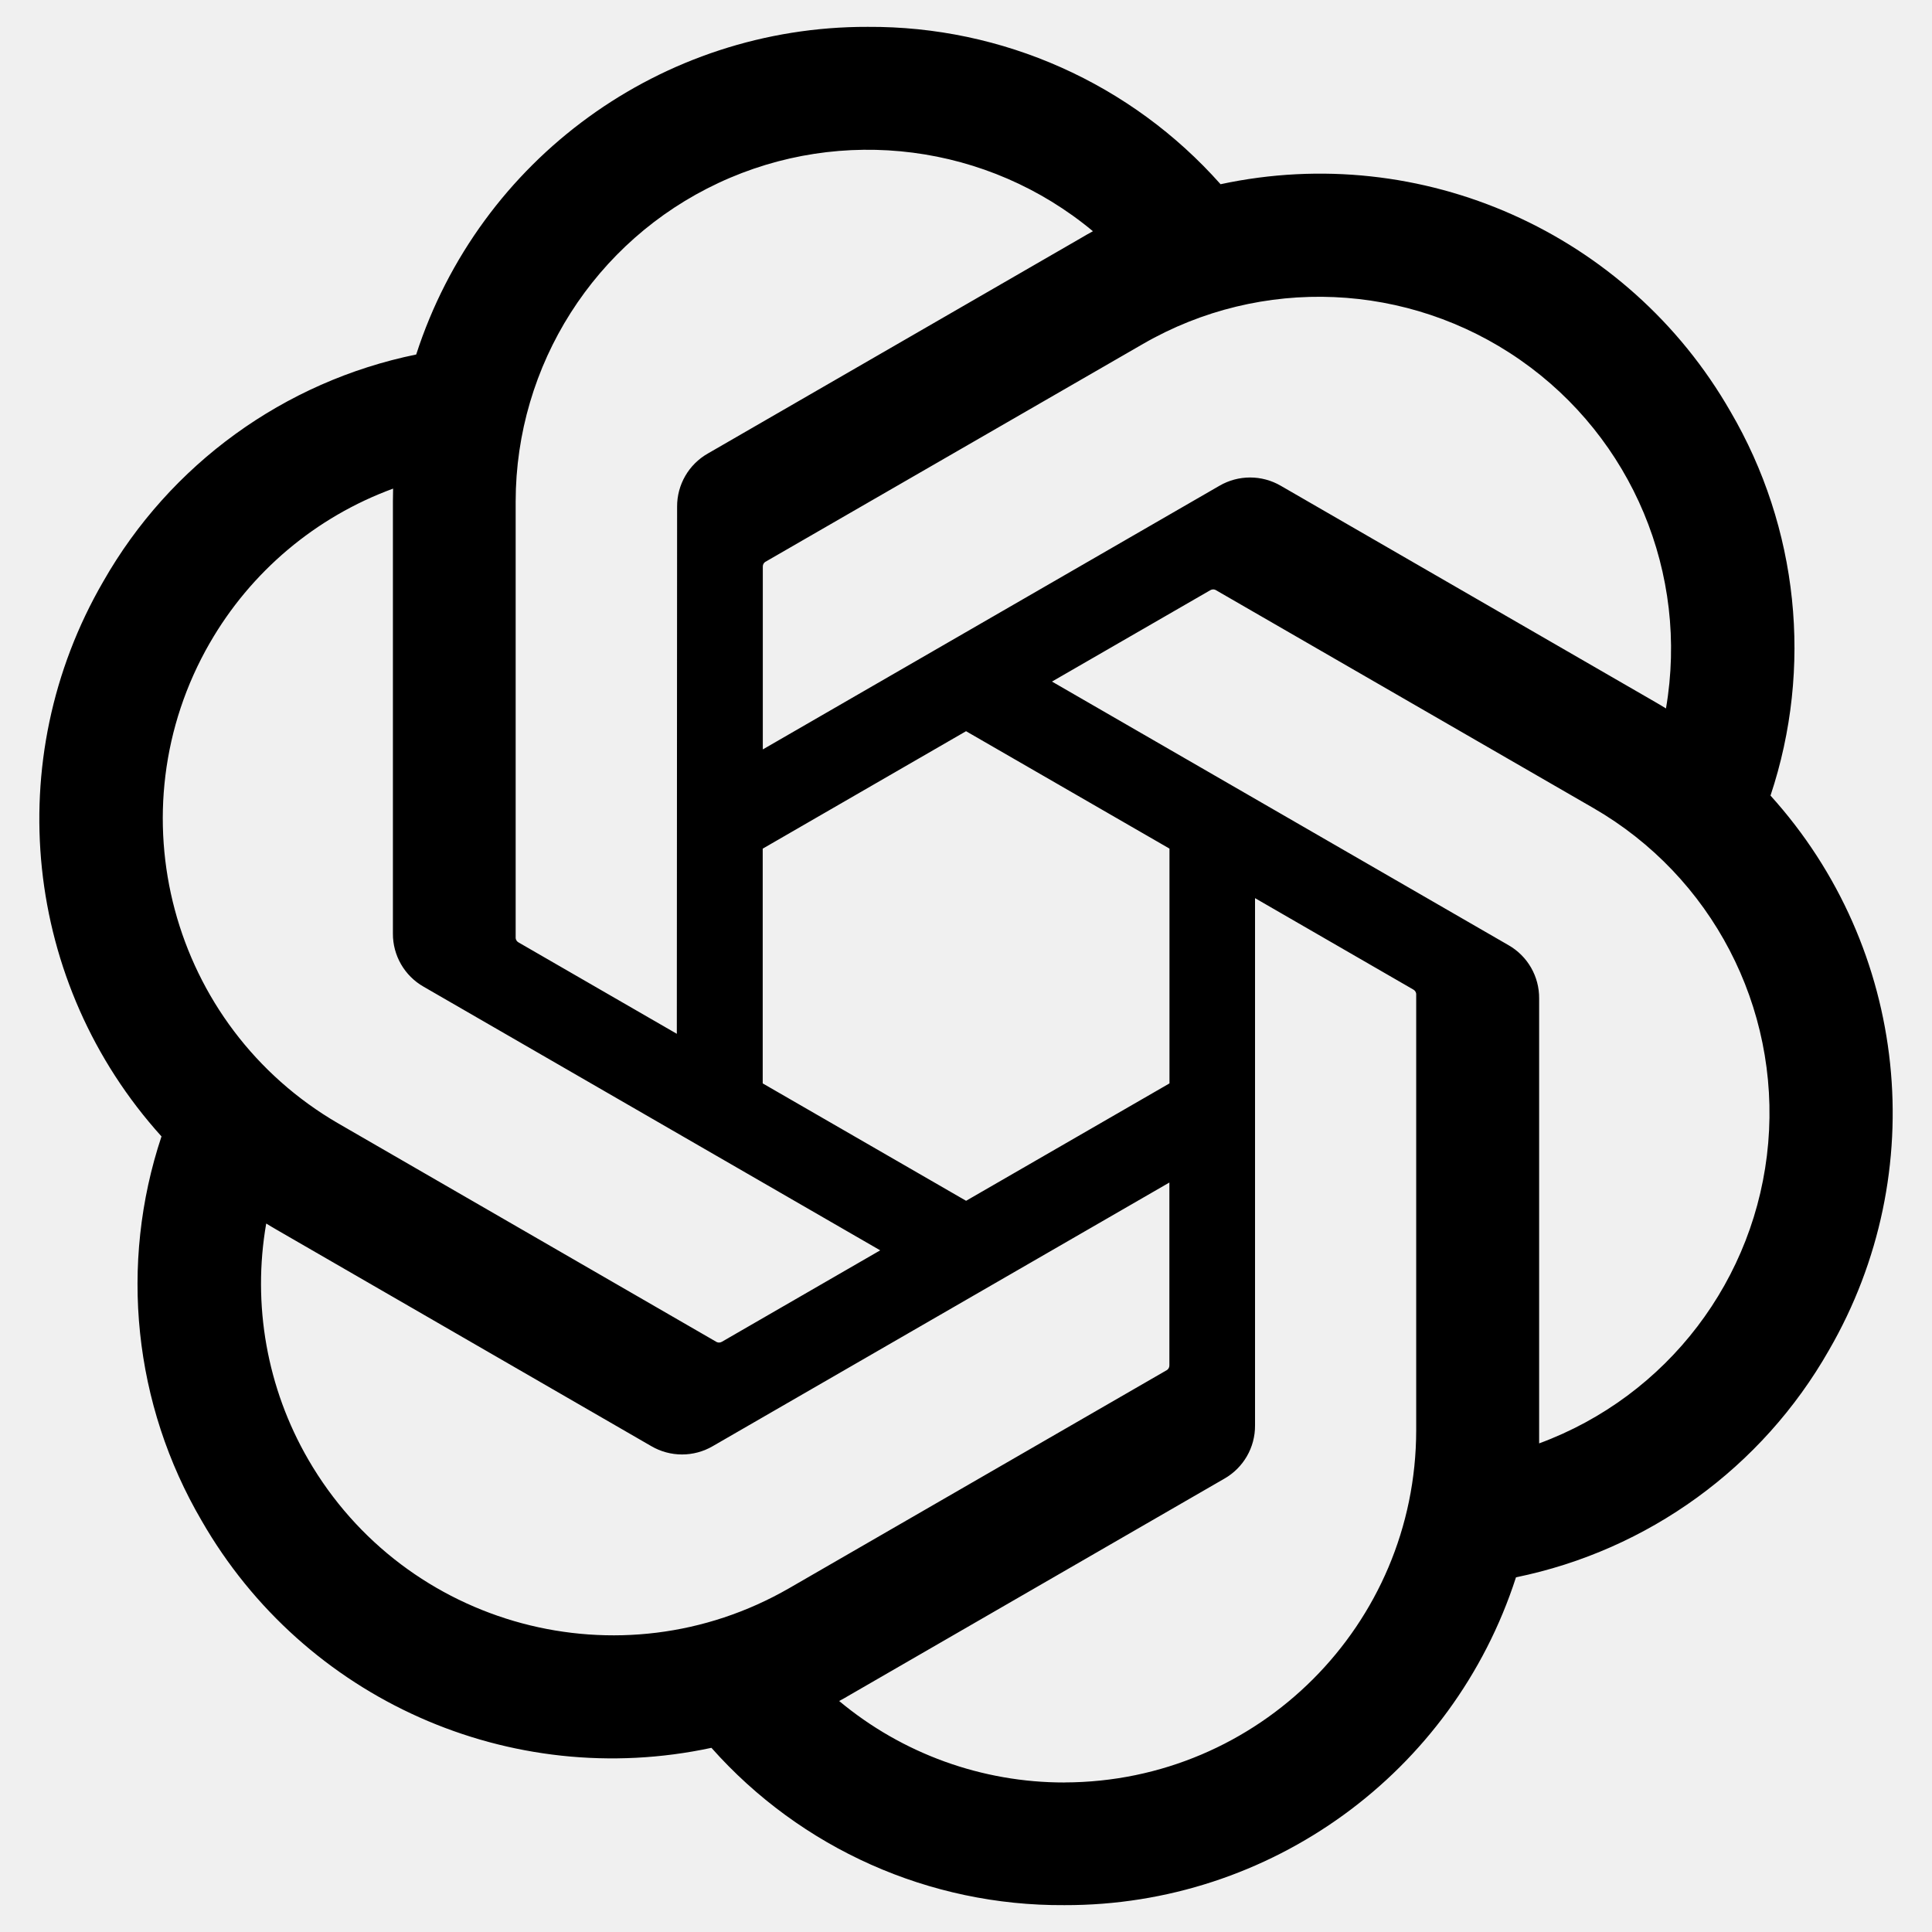
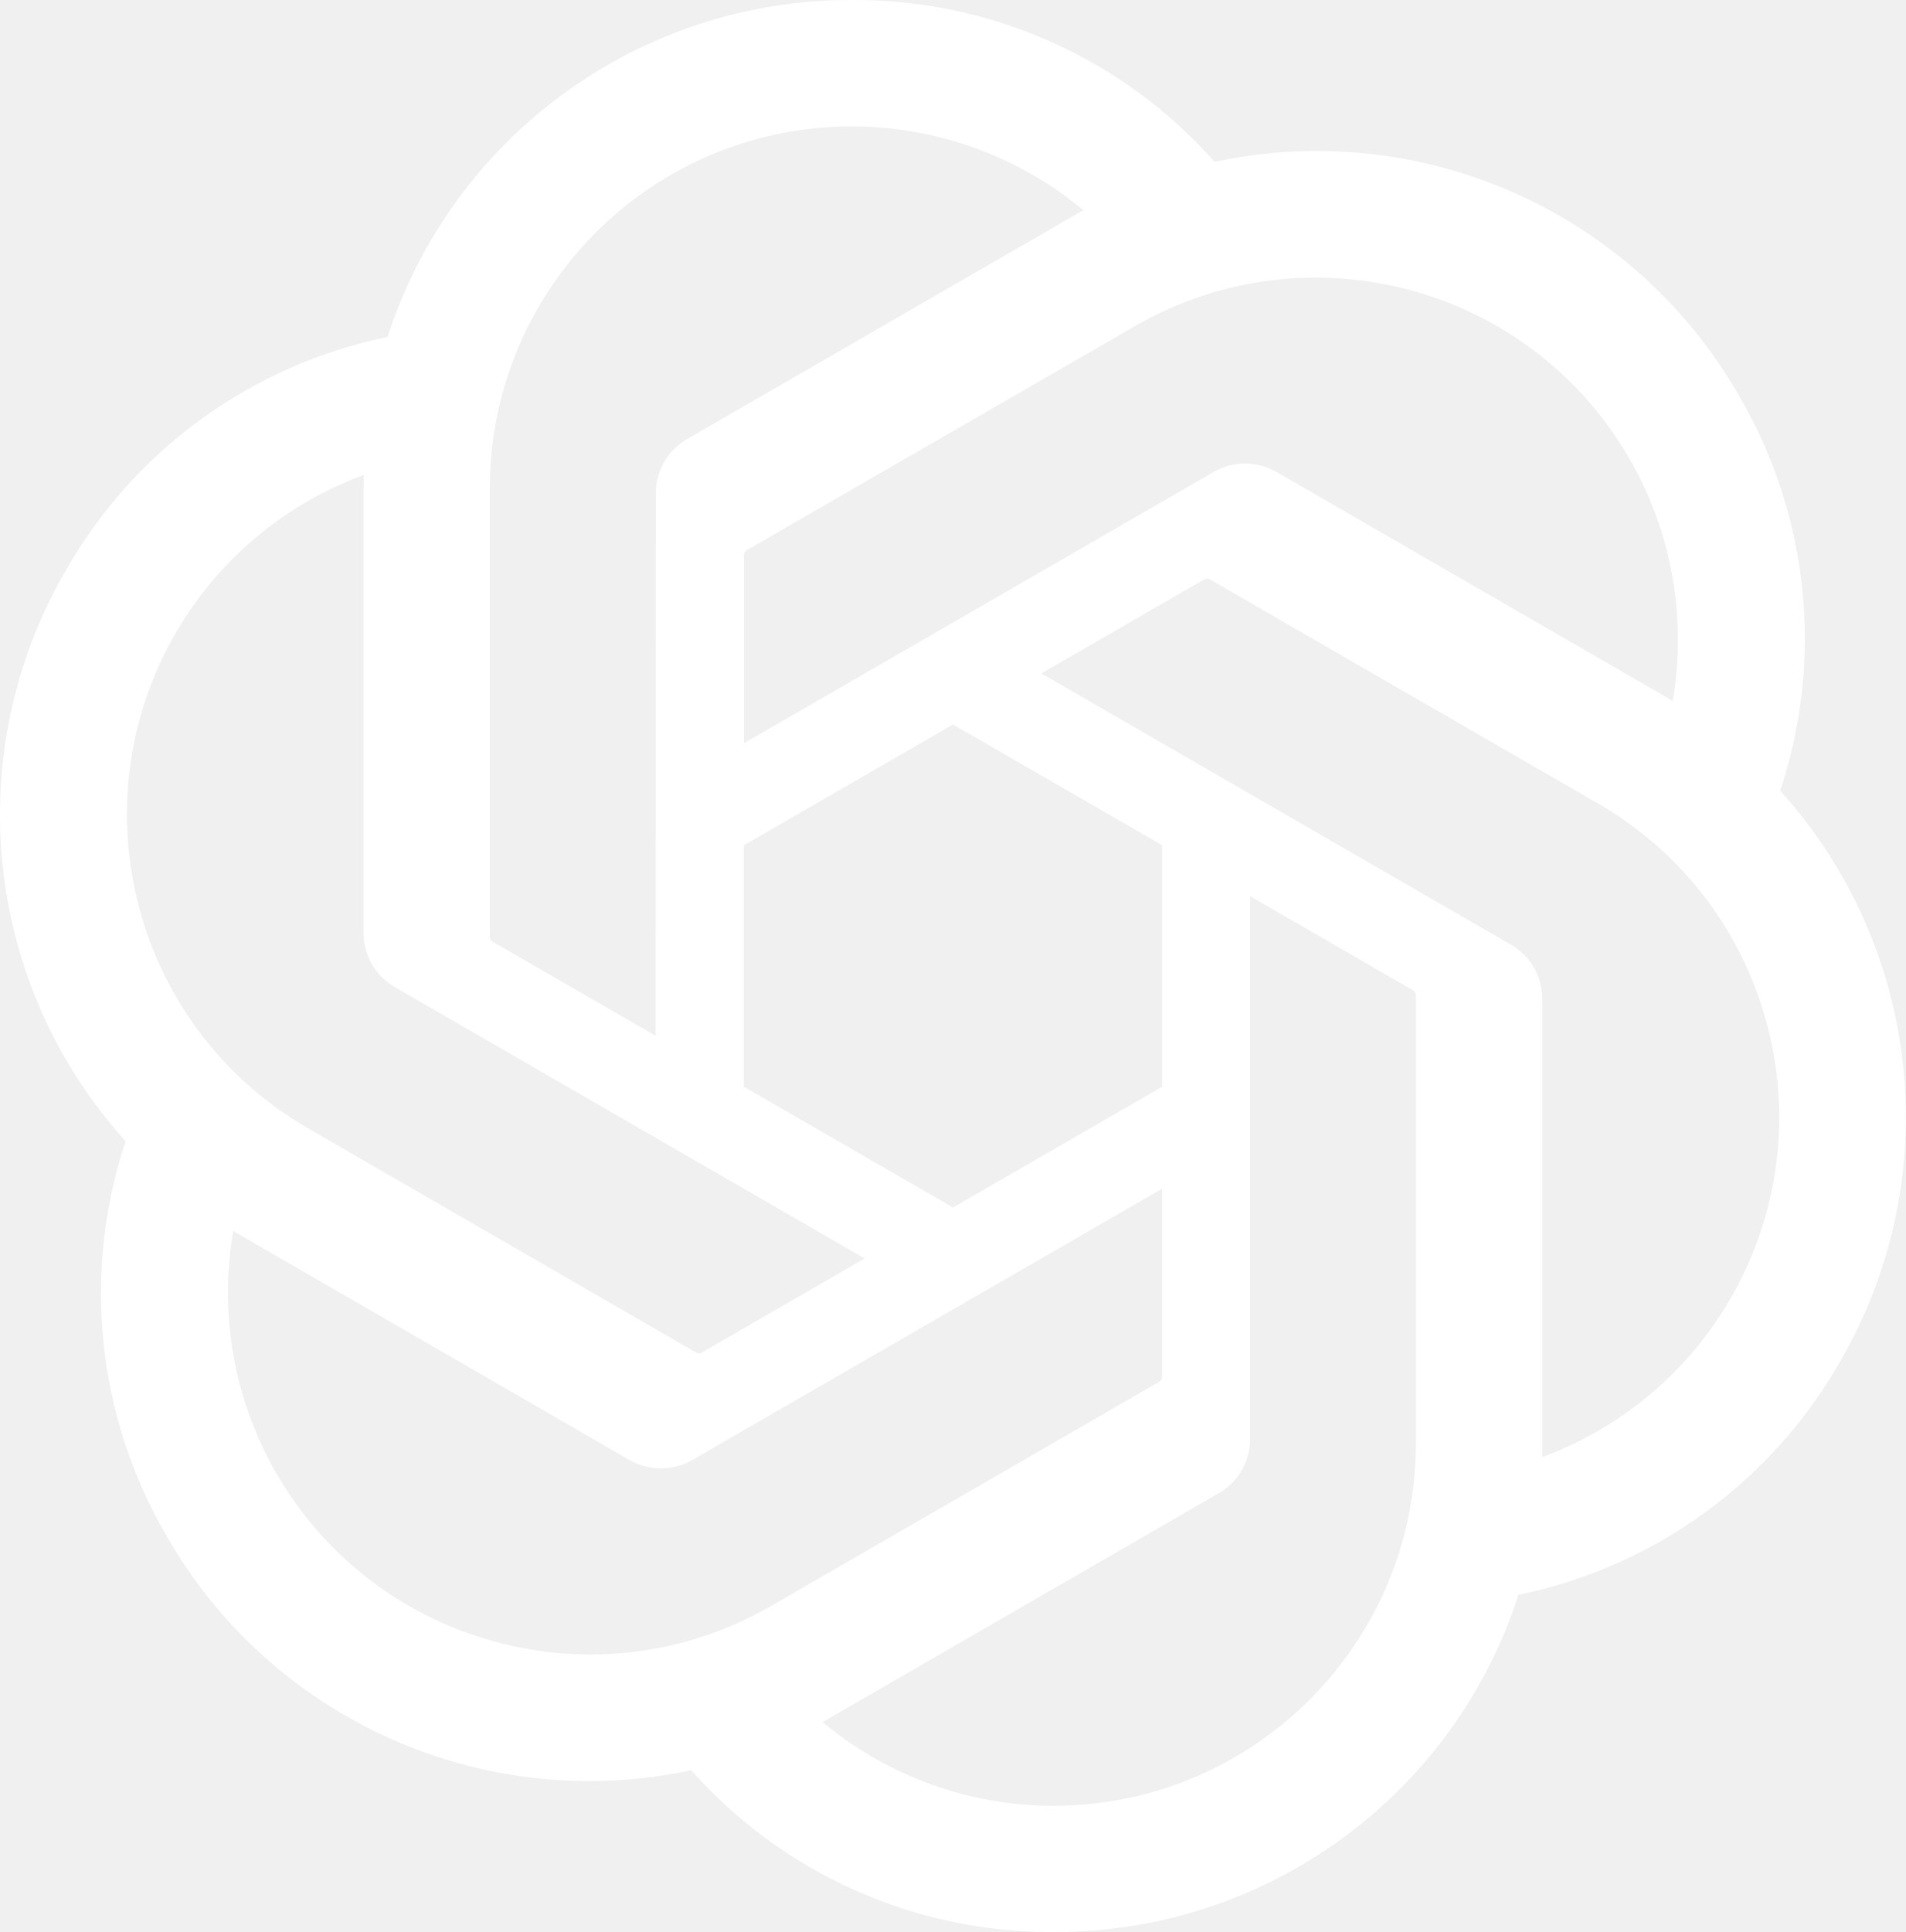
- <svg xmlns="http://www.w3.org/2000/svg" width="2500" height="2500" fill="none" stroke-width="1.5" class="h-6 w-6" viewBox="-0.171 0.482 41.142 40.034">
-   <text x="-9999" y="-9999">ChatGPT</text>
-   <path d="M37.532 16.87a9.963 9.963 0 0 0-.856-8.184 10.078 10.078 0 0 0-10.855-4.835A9.964 9.964 0 0 0 18.306.5a10.079 10.079 0 0 0-9.614 6.977 9.967 9.967 0 0 0-6.664 4.834 10.08 10.08 0 0 0 1.24 11.817 9.965 9.965 0 0 0 .856 8.185 10.079 10.079 0 0 0 10.855 4.835 9.965 9.965 0 0 0 7.516 3.35 10.078 10.078 0 0 0 9.617-6.981 9.967 9.967 0 0 0 6.663-4.834 10.079 10.079 0 0 0-1.243-11.813zM22.498 37.886a7.474 7.474 0 0 1-4.799-1.735c.061-.033.168-.091.237-.134l7.964-4.6a1.294 1.294 0 0 0 .655-1.134V19.054l3.366 1.944a.12.12 0 0 1 .066.092v9.299a7.505 7.505 0 0 1-7.49 7.496zM6.392 31.006a7.471 7.471 0 0 1-.894-5.023c.06.036.162.099.237.141l7.964 4.6a1.297 1.297 0 0 0 1.308 0l9.724-5.614v3.888a.12.12 0 0 1-.048.103l-8.051 4.649a7.504 7.504 0 0 1-10.24-2.744zM4.297 13.62A7.469 7.469 0 0 1 8.2 10.333c0 .068-.004.19-.004.274v9.201a1.294 1.294 0 0 0 .654 1.132l9.723 5.614-3.366 1.944a.12.12 0 0 1-.114.01L7.04 23.856a7.504 7.504 0 0 1-2.743-10.237zm27.658 6.437l-9.724-5.615 3.367-1.943a.121.121 0 0 1 .113-.01l8.052 4.648a7.498 7.498 0 0 1-1.158 13.528v-9.476a1.293 1.293 0 0 0-.65-1.132zm3.35-5.043c-.059-.037-.162-.099-.236-.141l-7.965-4.6a1.298 1.298 0 0 0-1.308 0l-9.723 5.614v-3.888a.12.12 0 0 1 .048-.103l8.05-4.645a7.497 7.497 0 0 1 11.135 7.763zm-21.063 6.929l-3.367-1.944a.12.12 0 0 1-.065-.092v-9.299a7.497 7.497 0 0 1 12.293-5.756 6.94 6.94 0 0 0-.236.134l-7.965 4.6a1.294 1.294 0 0 0-.654 1.132l-.006 11.225zm1.829-3.943l4.33-2.501 4.332 2.5v5l-4.331 2.5-4.331-2.5V18z" fill="currentColor" />
+ <svg xmlns="http://www.w3.org/2000/svg" id="Capa_2" data-name="Capa 2" viewBox="0 0 2398.23 2430.49">
+   <defs>
+     <style>
+       .cls-1 {
+         fill: #fff;
+       }
+     </style>
+   </defs>
+   <g id="Capa_1-2" data-name="Capa 1">
+     <path class="cls-1" d="M2240.11,994.73c55.12-165.52,36.17-346.77-52.01-497.3-132.6-230.93-399.24-349.69-659.6-293.8C1412.72,73.14,1246.29-1.07,1071.85.01c-266.17-.64-502.27,170.71-584.19,423.95-171,34.99-318.59,142.05-404.94,293.74-133.62,230.29-103.16,520.52,75.35,718.06-55.13,165.54-36.17,346.81,52.01,497.36,132.62,230.91,399.24,349.67,659.6,293.8,115.8,130.48,282.26,204.67,456.71,203.56,266.31.7,502.54-170.78,584.37-424.2,170.98-35,318.54-142.06,404.87-293.74,133.47-230.27,102.94-520.37-75.53-717.81h0ZM1326.58,2271.76c-106.56.16-209.78-37.16-291.61-105.43,3.71-2.01,10.21-5.53,14.4-8.14l483.93-279.52c24.77-14.06,39.99-40.42,39.8-68.91v-682.33l204.53,118.13c2.19,1.08,3.69,3.17,4.01,5.59v565.05c-.3,251.29-203.83,454.99-455.13,455.49l.06.06ZM347.9,1853.7c-53.36-92.21-72.59-200.26-54.32-305.22,3.65,2.19,9.84,6.02,14.4,8.57l483.93,279.52c24.55,14.34,54.93,14.34,79.48,0l590.88-341.13v236.25c.14,2.44-.96,4.79-2.92,6.26l-489.22,282.49c-217.9,125.5-496.28,50.91-622.23-166.74h0ZM220.6,797.24c53.16-92.36,137.11-163.06,237.16-199.73,0,4.13-.24,11.55-.24,16.65v559.1c-.16,28.43,15.03,54.73,39.74,68.79l590.81,341.13-204.53,118.13c-2.06,1.36-4.66,1.59-6.93.61l-489.34-282.68c-217.51-125.97-292.07-404.2-166.68-622.05v.06ZM1901.23,1188.39l-590.88-341.19,204.59-118.07c2.05-1.33,4.62-1.56,6.87-.61l489.28,282.43c217.88,125.87,292.48,404.54,166.61,622.42-53.25,92.17-137.09,162.79-236.97,199.6v-575.81c.22-28.38-14.87-54.67-39.5-68.79h0ZM2104.79,881.95c-3.58-2.25-9.84-6.02-14.34-8.57l-483.99-279.52c-24.56-14.32-54.92-14.32-79.48,0l-590.81,341.13v-236.25c-.14-2.44.96-4.79,2.92-6.26l489.16-282.25c217.93-125.72,496.52-50.97,622.24,166.96,53.14,92.12,72.38,199.93,54.38,304.75h-.06ZM824.9,1302.99l-204.59-118.13c-2.16-1.09-3.64-3.19-3.95-5.59v-565.05c.21-251.59,204.34-455.38,455.93-455.17,106.35.09,209.31,37.38,291.05,105.41-4.83,2.62-9.61,5.34-14.34,8.14l-483.99,279.52c-24.71,14.06-39.9,40.36-39.74,68.79l-.36,682.08h0ZM936.04,1063.39l263.11-151.97,263.23,151.91v303.82l-263.17,151.91-263.17-151.91v-303.76h0Z" />
+   </g>
</svg>
